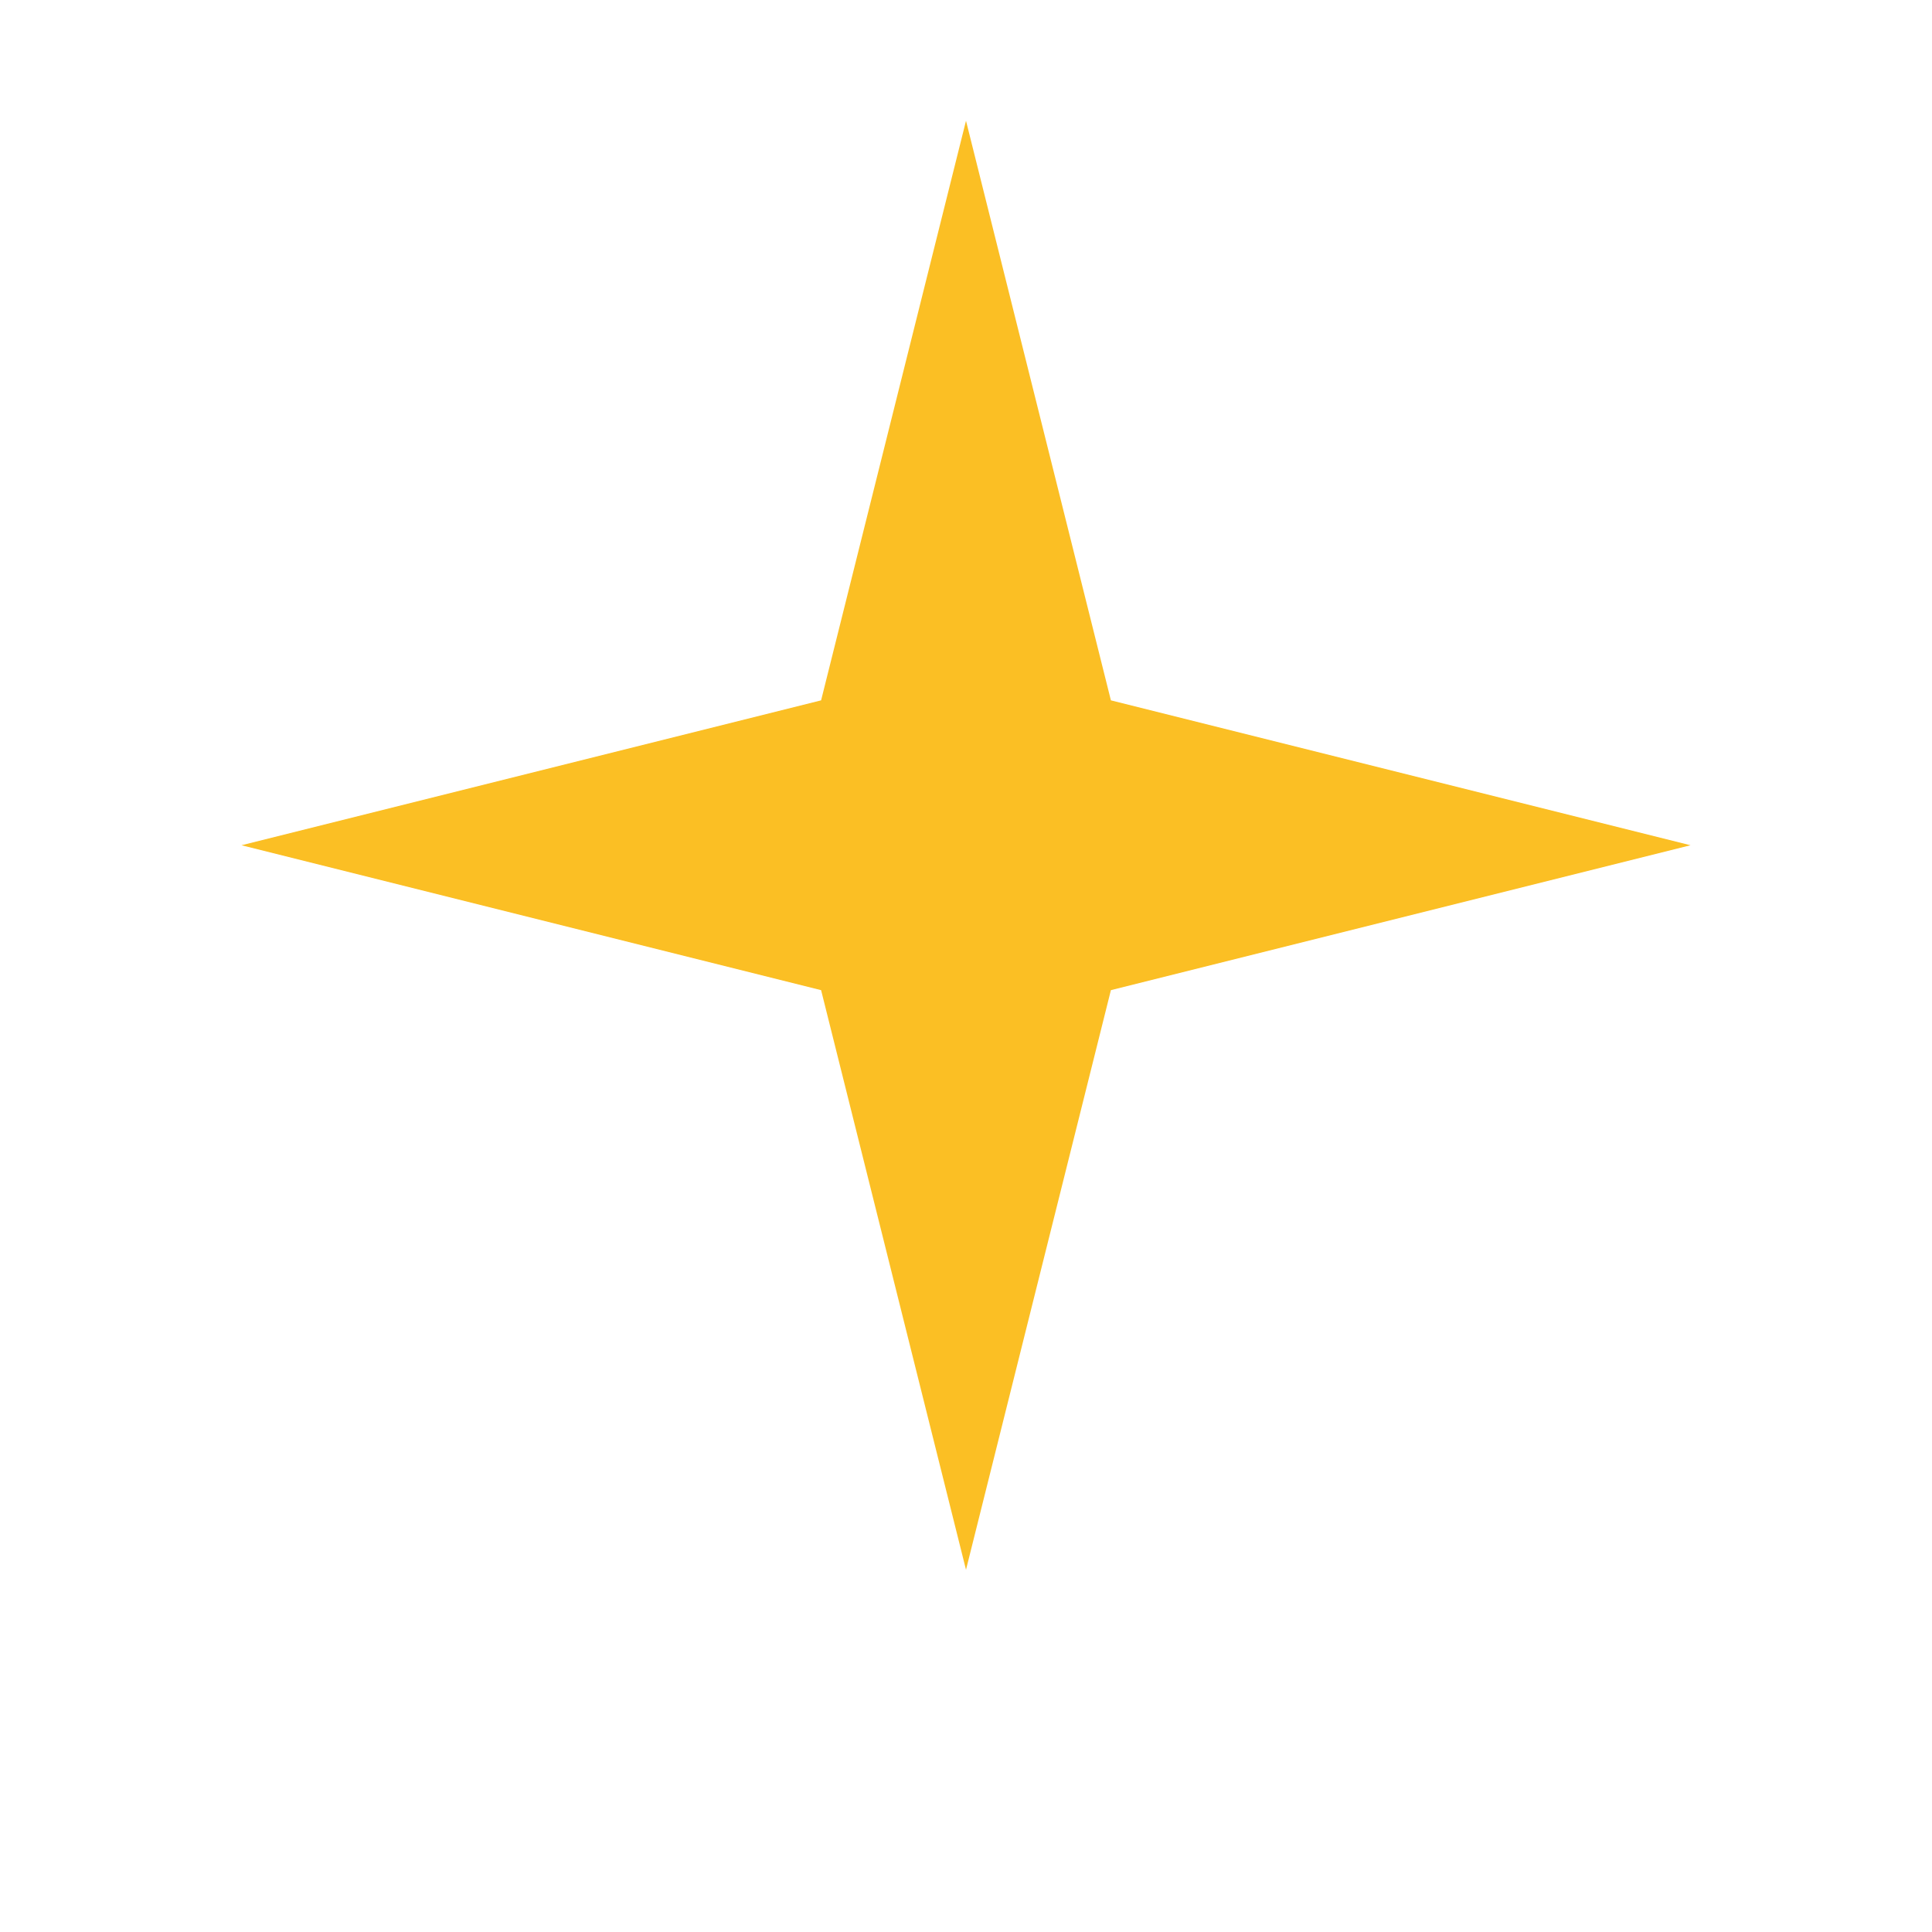
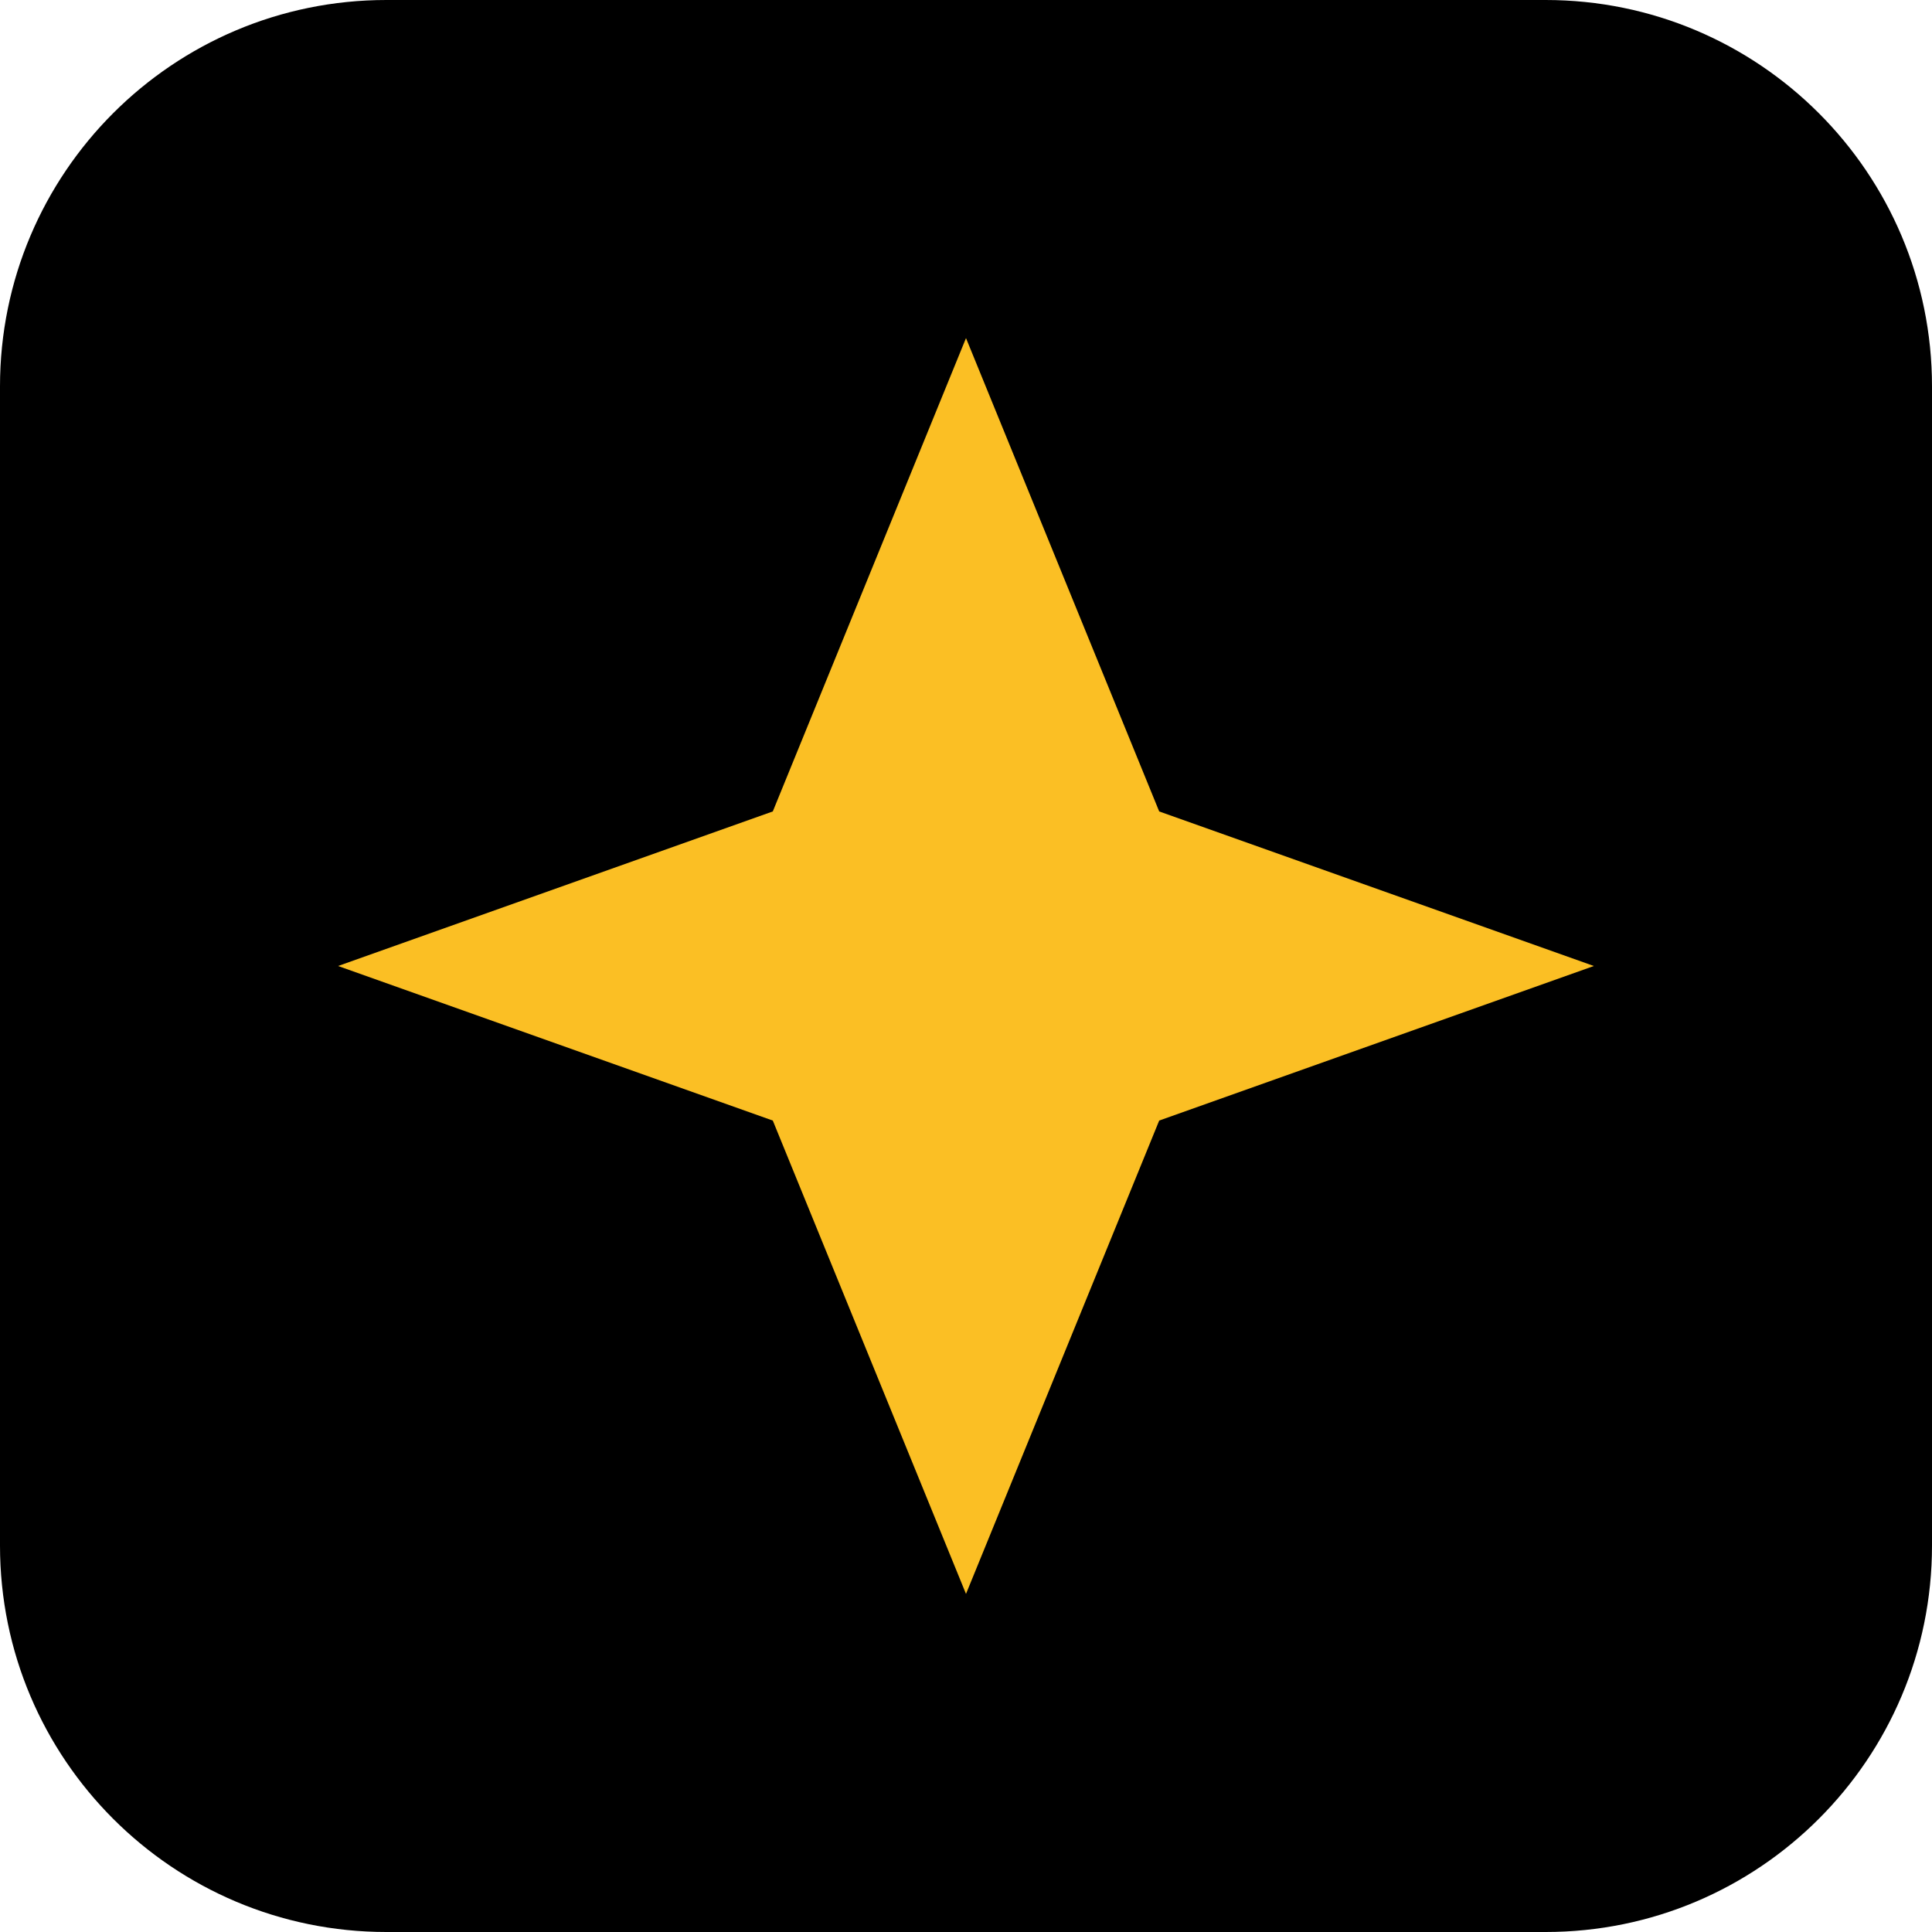
- <svg xmlns="http://www.w3.org/2000/svg" width="32" height="32" viewBox="0 0 32 32">
-   <path fill="#FBBF24" d="M 16 2 L 18.4 11.6 L 28 14 L 18.4 16.4 L 16 26 L 13.6 16.4 L 4 14 L 13.6 11.6 Z" />
+ <svg xmlns="http://www.w3.org/2000/svg" width="40" height="40" viewBox="0 0 40 40">
+   <rect width="40" height="40" rx="8" ry="8" fill="#000000" />
+   <path fill="#FBBF24" d="M 20 7 L 24 16.8 L 33 20 L 24 23.2 L 20 33 L 16 23.2 L 7 20 L 16 16.8 Z" />
</svg>
